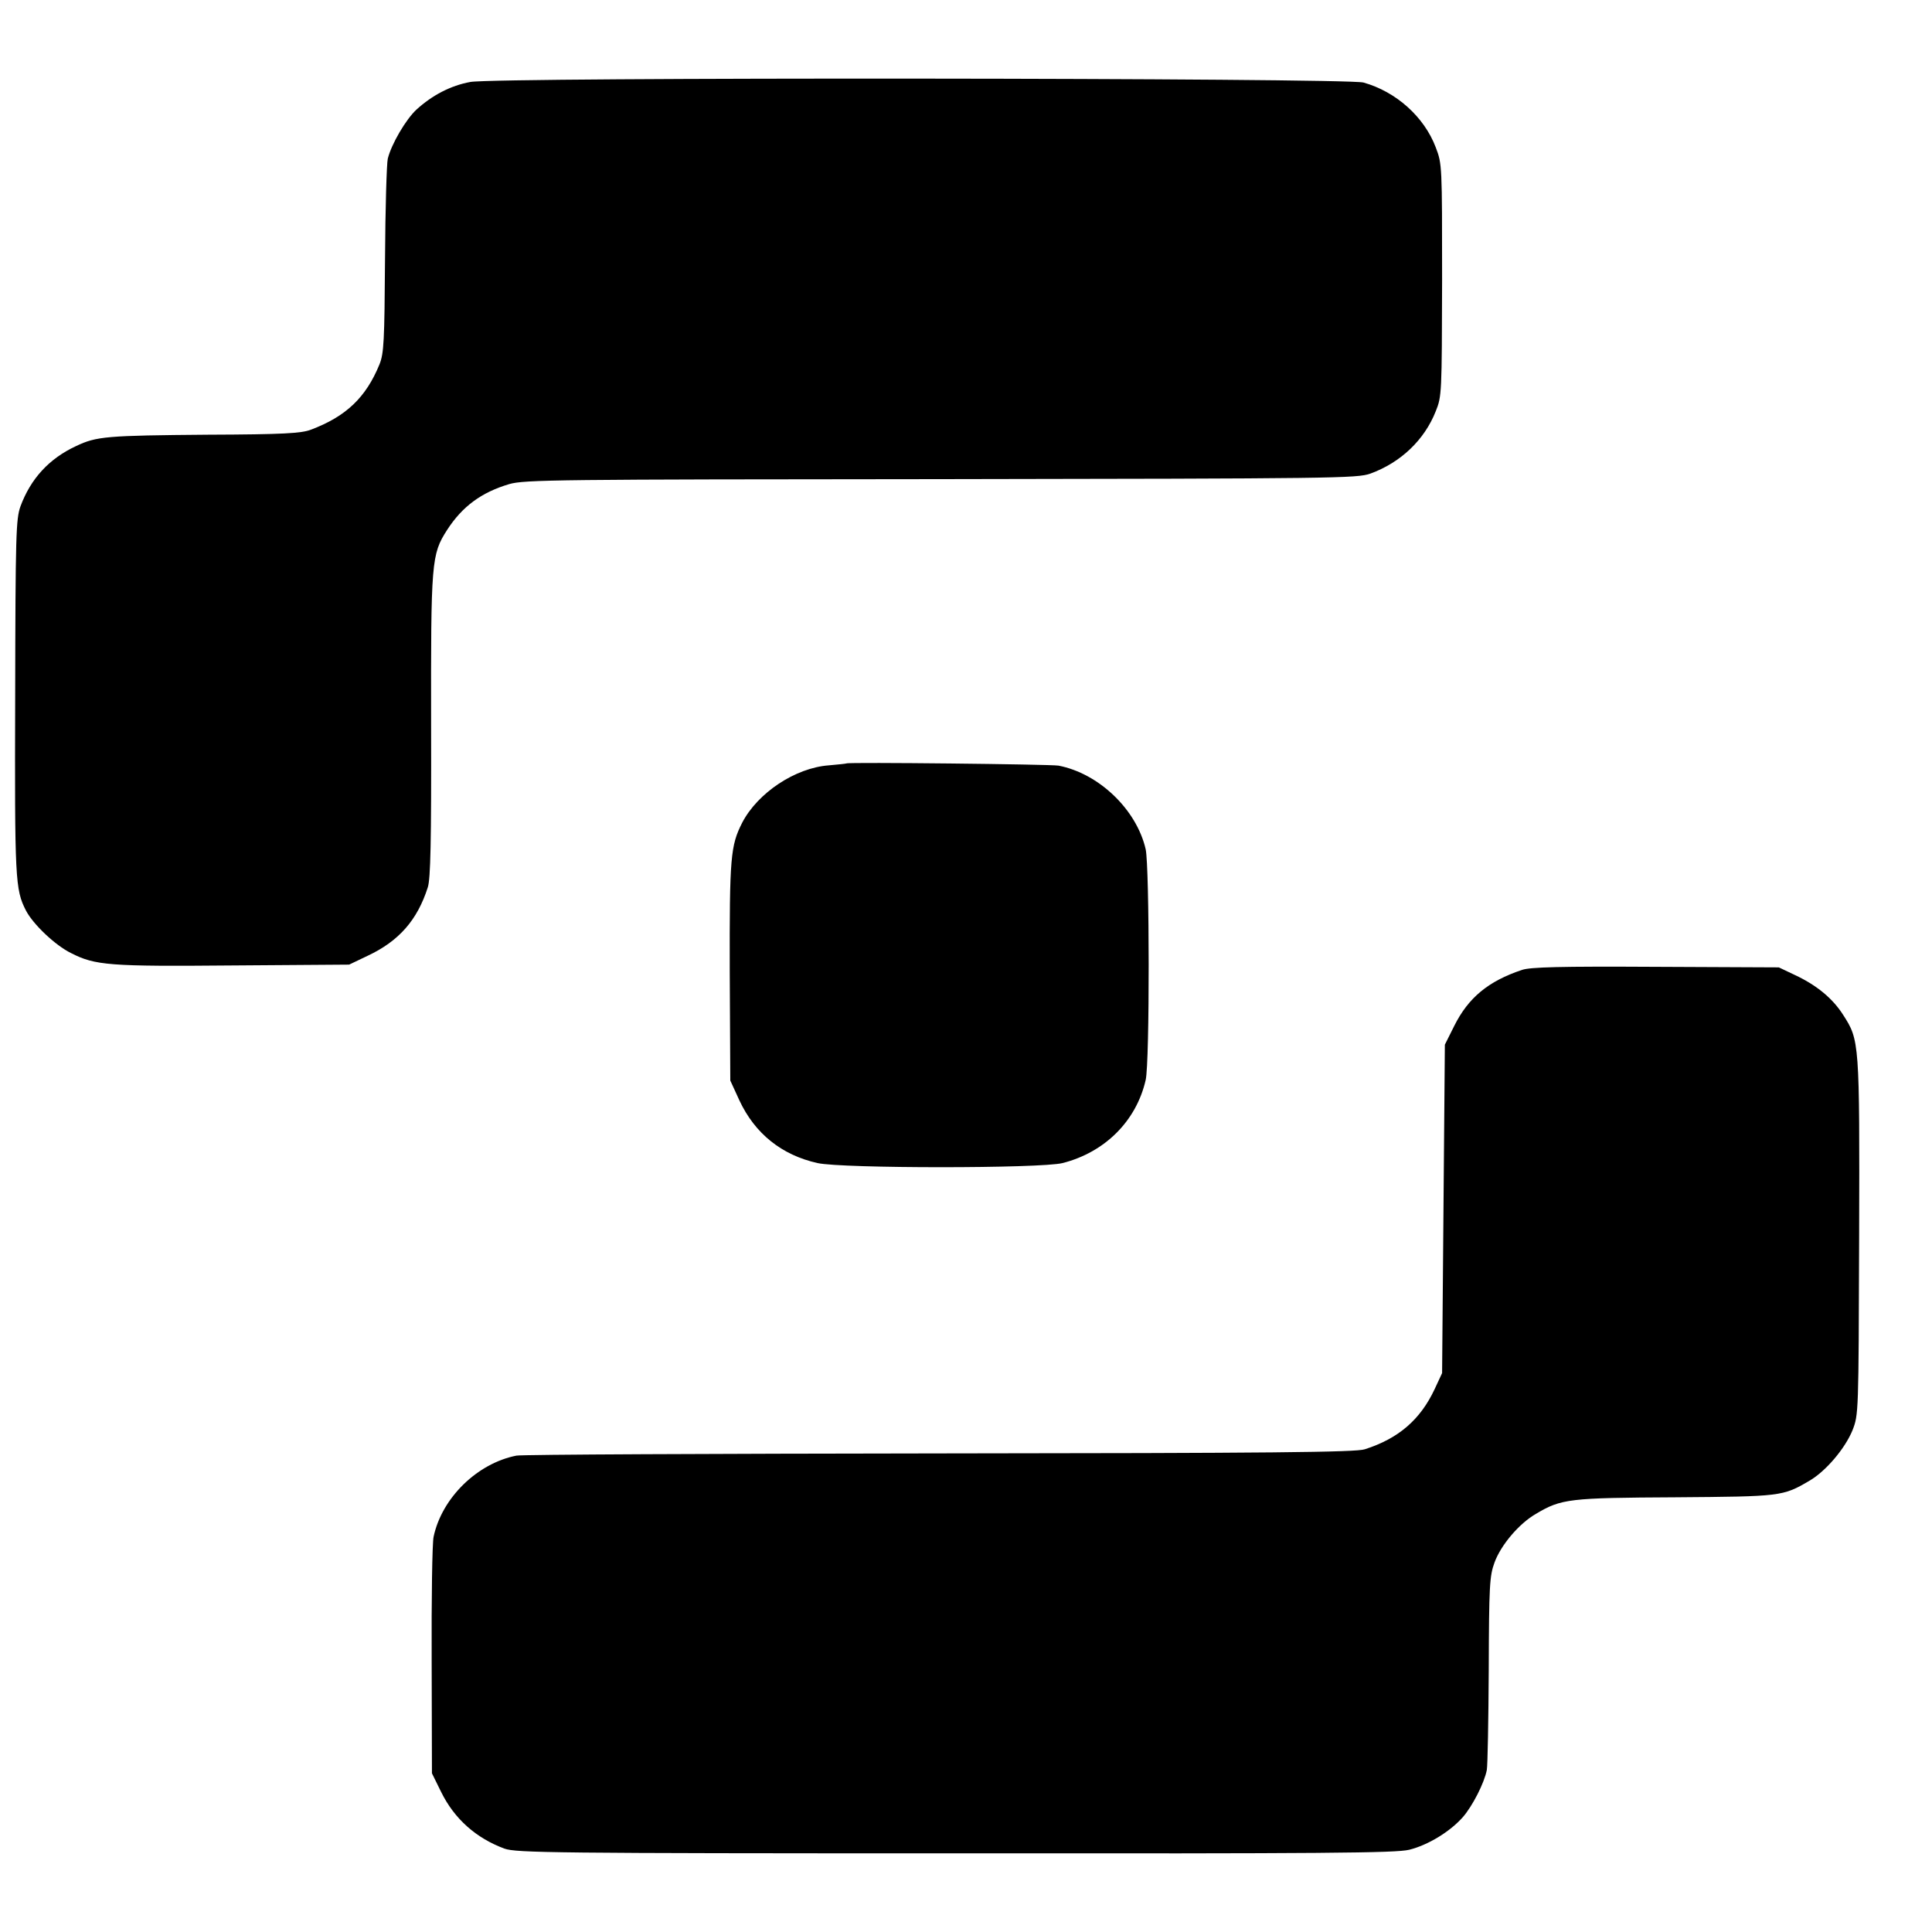
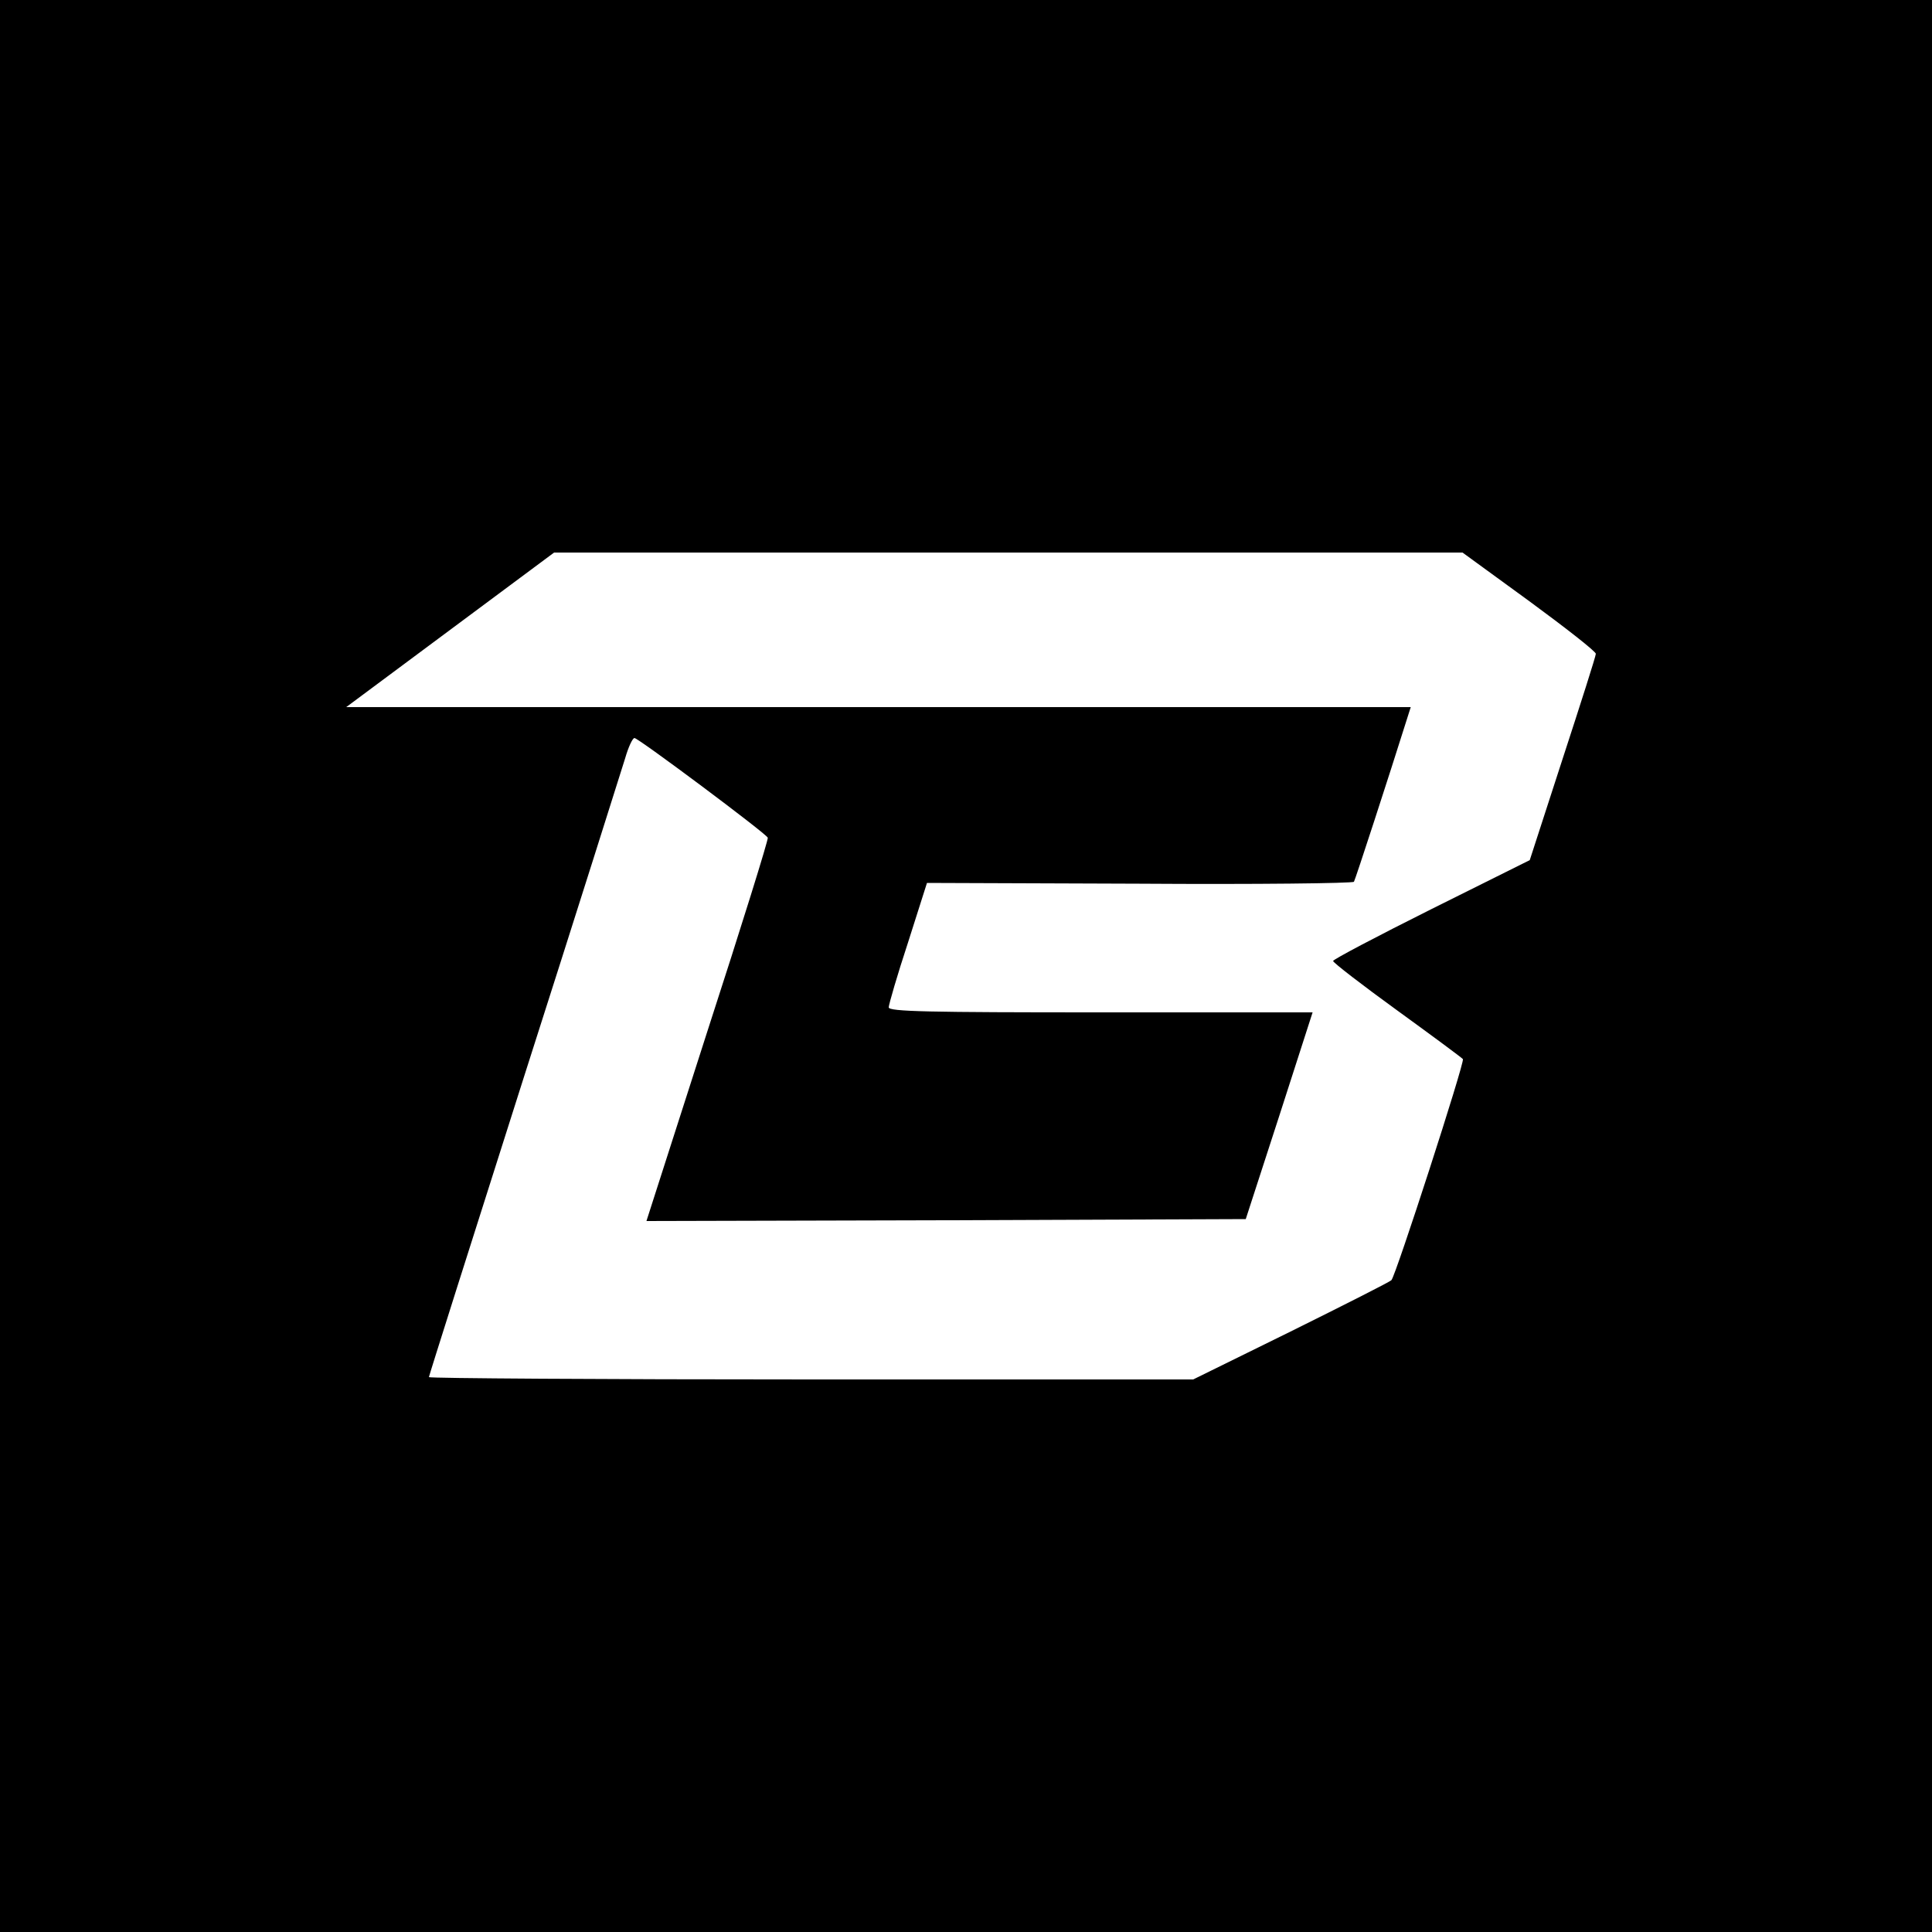
- <svg xmlns="http://www.w3.org/2000/svg" version="1.0" width="700pt" height="700pt" viewBox="0 0 700 700" preserveAspectRatio="xMidYMid meet">
-   <g transform="translate(0,700) scale(0.1,-0.1)" fill="#000000" stroke="none">
-     <path d="M1704 6703 c-71 -13 -138 -48 -195 -100 -38 -35 -91 -125 -104 -178 -4 -16 -9 -181 -10 -365 -2 -297 -4 -340 -20 -380 -49 -120 -121 -189 -249 -237 -34 -13 -99 -17 -373 -18 -368 -3 -403 -6 -477 -41 -99 -46 -165 -119 -202 -219 -16 -46 -18 -99 -19 -690 -2 -662 0 -698 39 -774 26 -50 106 -126 163 -154 88 -45 138 -49 588 -45 l420 3 67 32 c113 53 180 129 218 248 10 31 13 164 12 585 -1 598 1 621 58 710 55 85 124 136 225 166 55 16 171 17 1565 18 1430 2 1507 3 1555 20 110 40 196 122 237 226 22 54 22 66 23 475 0 416 0 421 -23 481 -42 111 -144 202 -262 235 -64 17 -3141 20 -3236 2z" />
-     <path d="M3067 4234 c-1 -1 -30 -4 -64 -7 -122 -9 -258 -100 -314 -208 -42 -83 -46 -123 -45 -539 l2 -395 33 -72 c56 -120 153 -198 283 -227 89 -20 808 -20 888 0 153 39 267 152 301 301 15 65 14 771 0 836 -33 144 -170 275 -316 303 -29 5 -762 13 -768 8z" />
-     <path d="M5515 3486 c-123 -41 -195 -101 -246 -203 l-34 -68 -5 -595 -5 -595 -27 -58 c-52 -111 -131 -179 -253 -218 -32 -11 -347 -14 -1540 -15 -825 -1 -1515 -4 -1534 -8 -142 -28 -270 -153 -300 -294 -5 -23 -8 -226 -7 -450 l1 -407 33 -67 c48 -98 127 -168 230 -206 43 -15 175 -17 1634 -17 1346 -1 1595 1 1644 13 68 17 147 65 194 118 35 40 78 124 87 171 3 16 6 179 7 363 1 306 3 340 21 389 23 63 89 141 150 176 92 55 121 58 505 60 383 3 389 3 486 60 60 35 129 117 156 183 22 57 22 58 24 702 2 708 1 711 -58 803 -38 60 -97 108 -174 144 l-59 28 -445 2 c-350 2 -454 -1 -485 -11z" />
+ <svg xmlns="http://www.w3.org/2000/svg" version="1.0" width="500pt" height="500pt" viewBox="0 0 500 500" preserveAspectRatio="xMidYMid meet">
+   <g transform="translate(0,500) scale(0.1,-0.1)" fill="#000000" stroke="none">
+     <path d="M0 2500 l0 -2500 2500 0 2500 0 0 2500 0 2500 -2500 0 -2500 0 0 -2500z m3958 944 c94 -69 172 -130 172 -136 0 -6 -39 -128 -86 -272 l-85 -262 -255 -127 c-140 -70 -254 -130 -254 -134 1 -5 75 -62 166 -128 91 -66 168 -123 170 -126 5 -8 -174 -561 -185 -572 -5 -5 -122 -64 -261 -133 l-252 -124 -989 0 c-544 0 -989 3 -989 6 0 3 111 353 246 777 136 425 253 796 262 825 8 28 19 52 24 52 10 0 342 -248 345 -258 2 -4 -68 -229 -156 -500 l-158 -492 775 2 776 3 87 268 86 267 -548 0 c-446 0 -549 2 -549 13 0 7 22 83 50 168 l49 154 550 -2 c303 -2 552 1 555 5 4 7 89 268 140 430 l7 22 -1378 0 -1377 0 269 200 269 200 1175 0 1176 0 173 -126z" />
  </g>
</svg>
